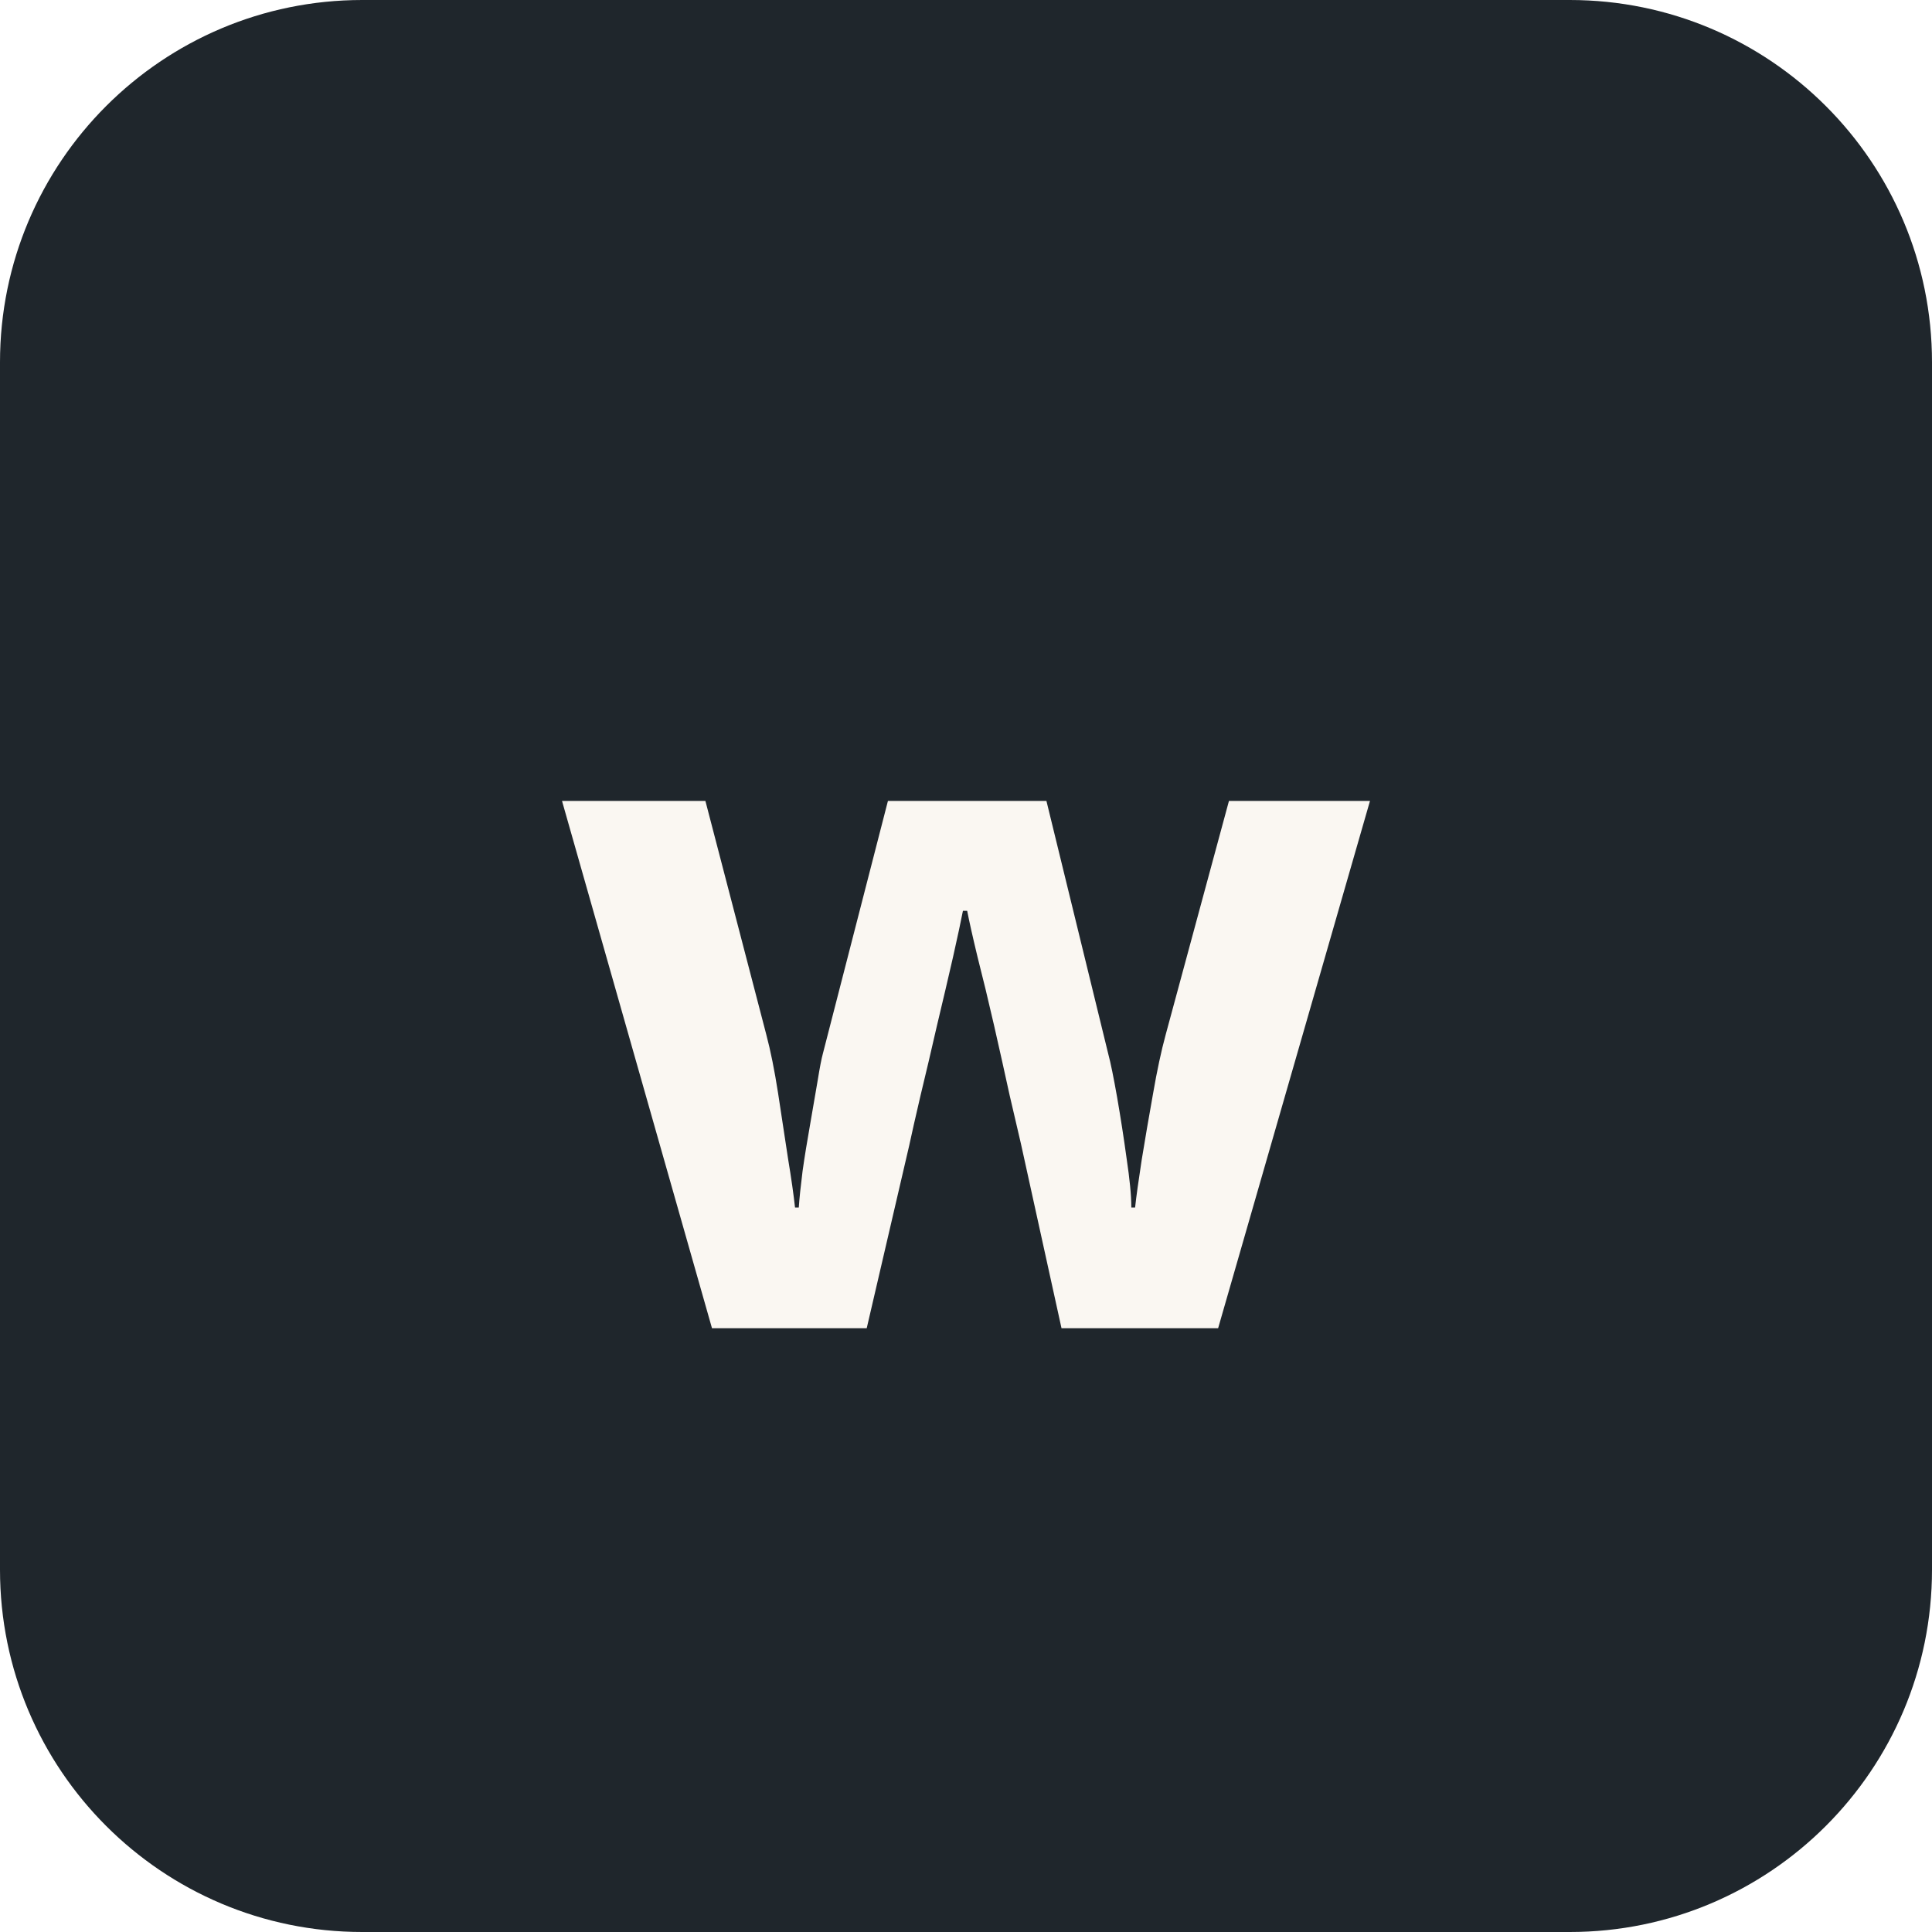
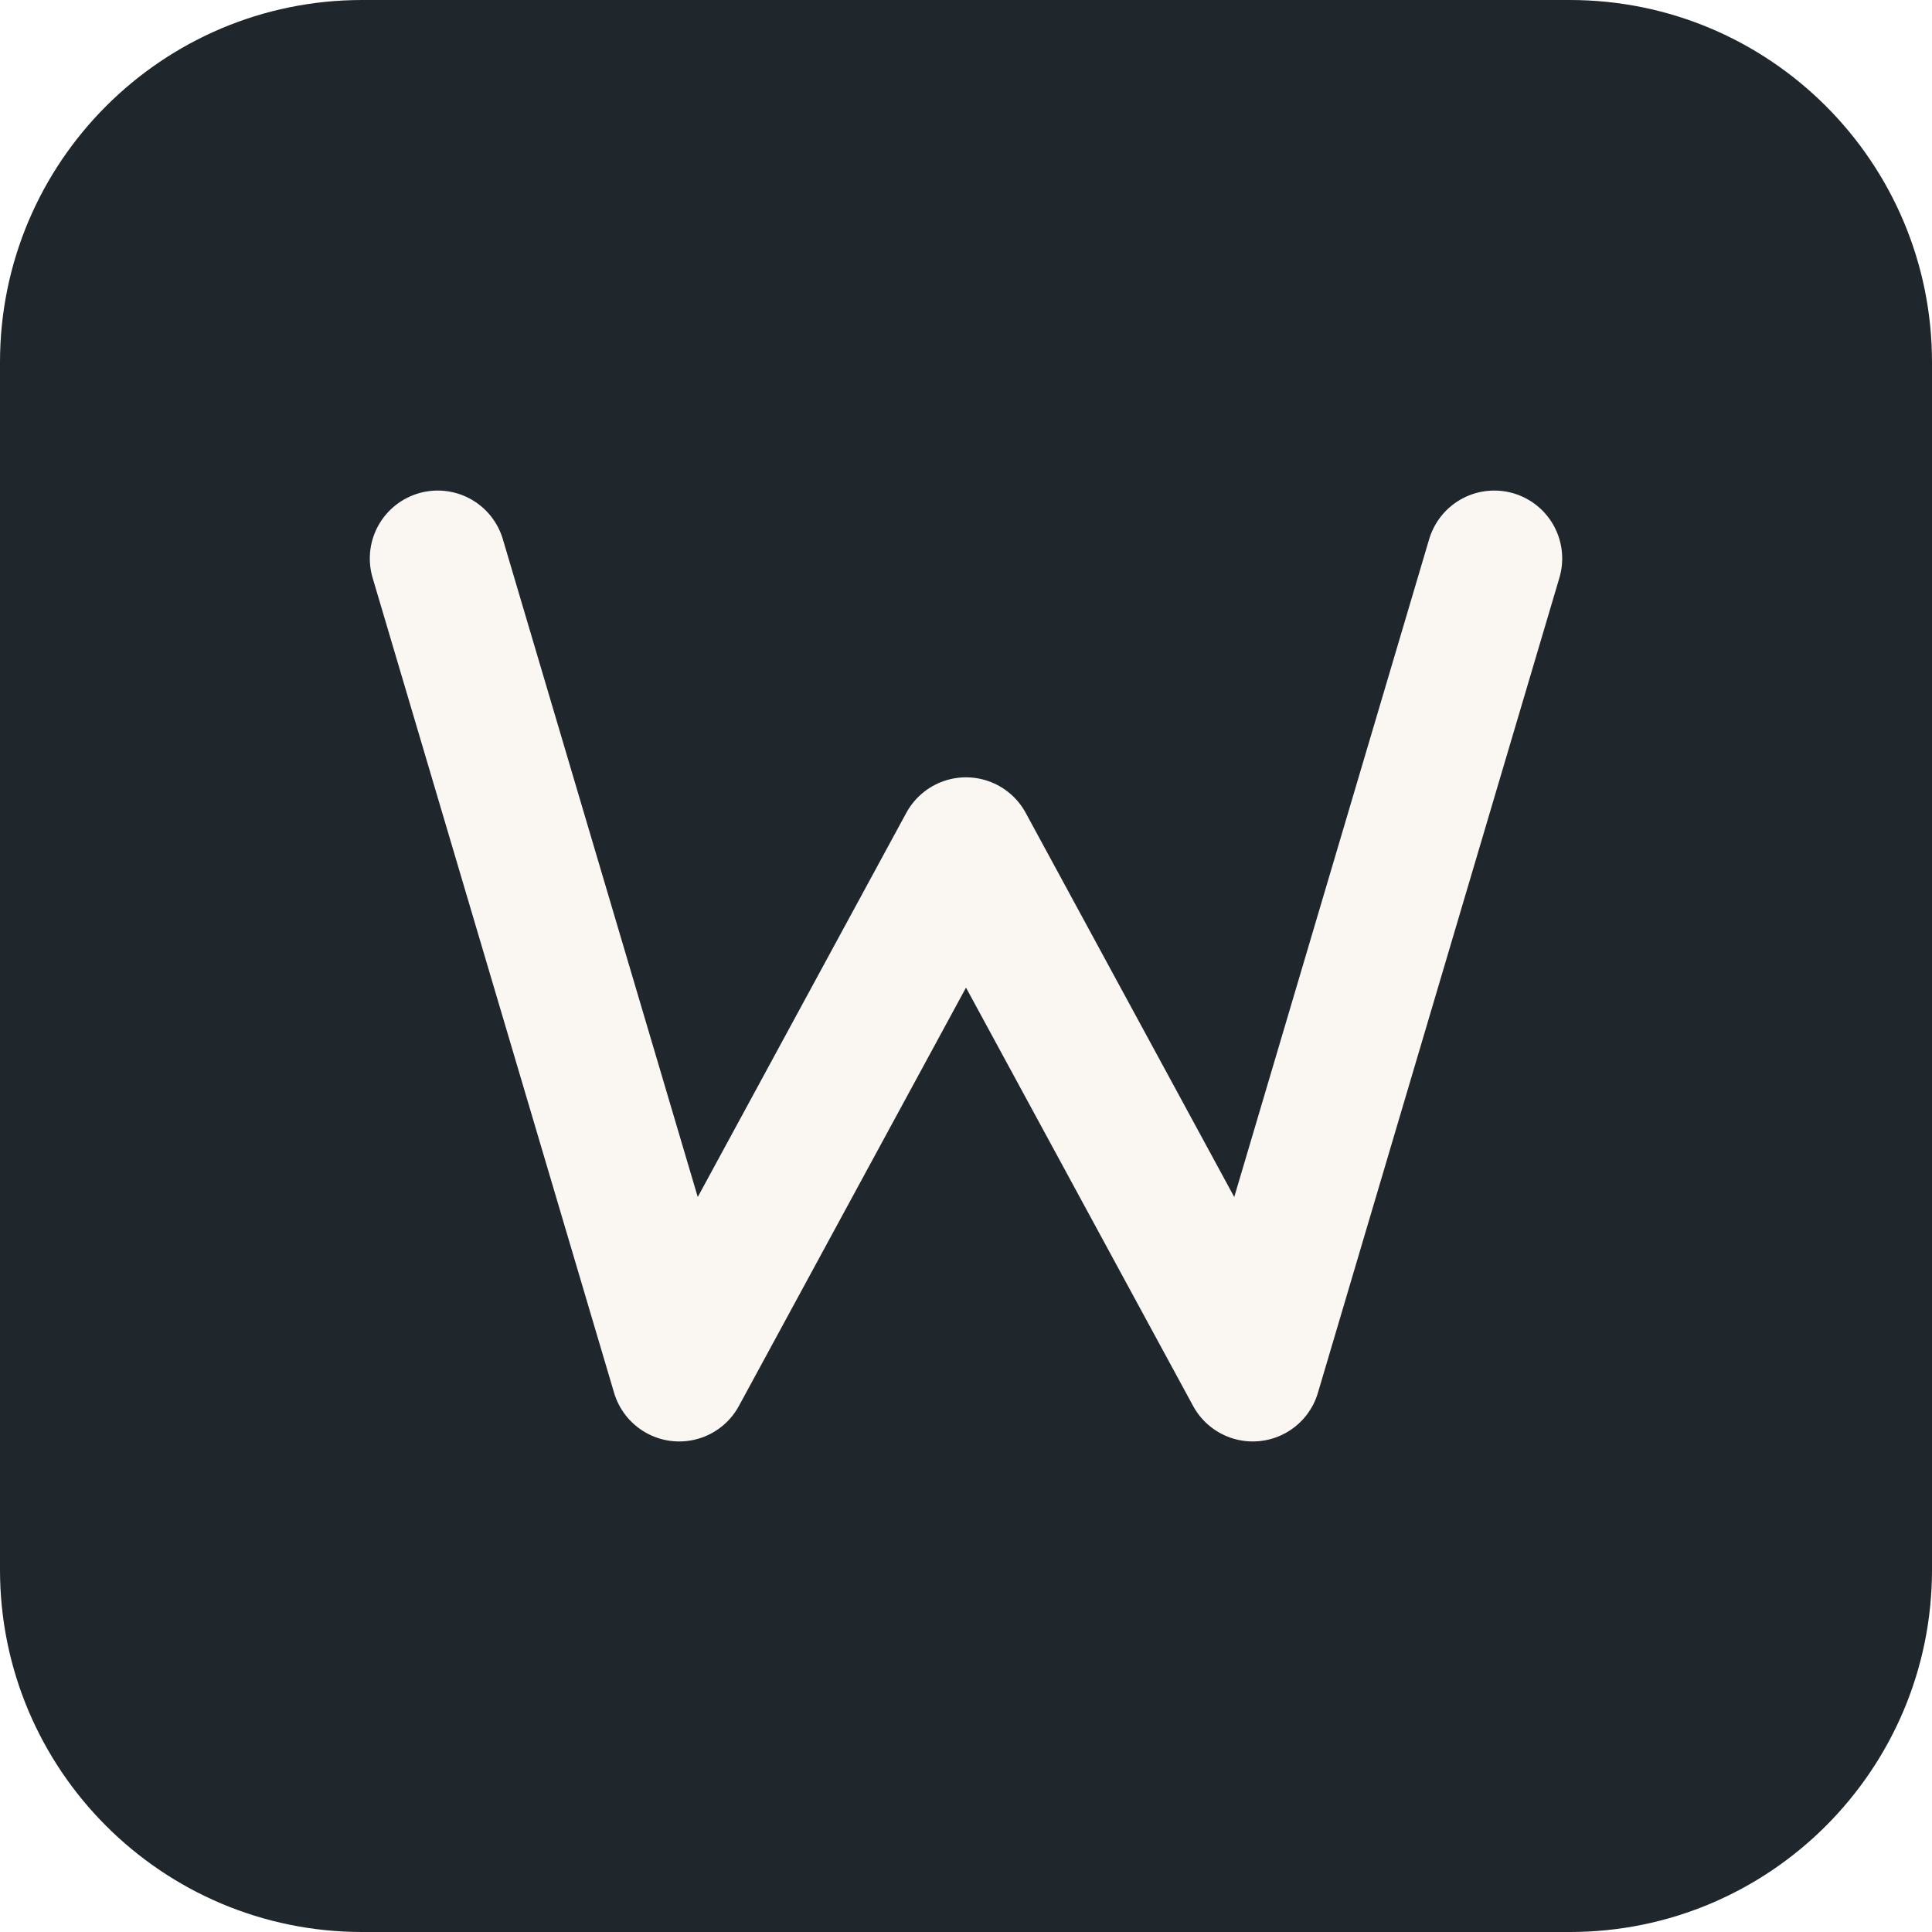
<svg xmlns="http://www.w3.org/2000/svg" viewBox="0 0 64 64" fill="none">
  <rect width="64" height="64" rx="12" fill="#1F262C" />
-   <text x="32" y="44" text-anchor="middle" font-family="sans-serif" font-weight="800" font-size="32" fill="#FAF7F2">w</text>
+   <path d="M14.5 18.5L22.5 45.5L32 28L41.5 45.5L49.5 18.5" stroke="#FAF7F2" stroke-width="4.5" stroke-linecap="round" stroke-linejoin="round" fill="none" />
</svg>
